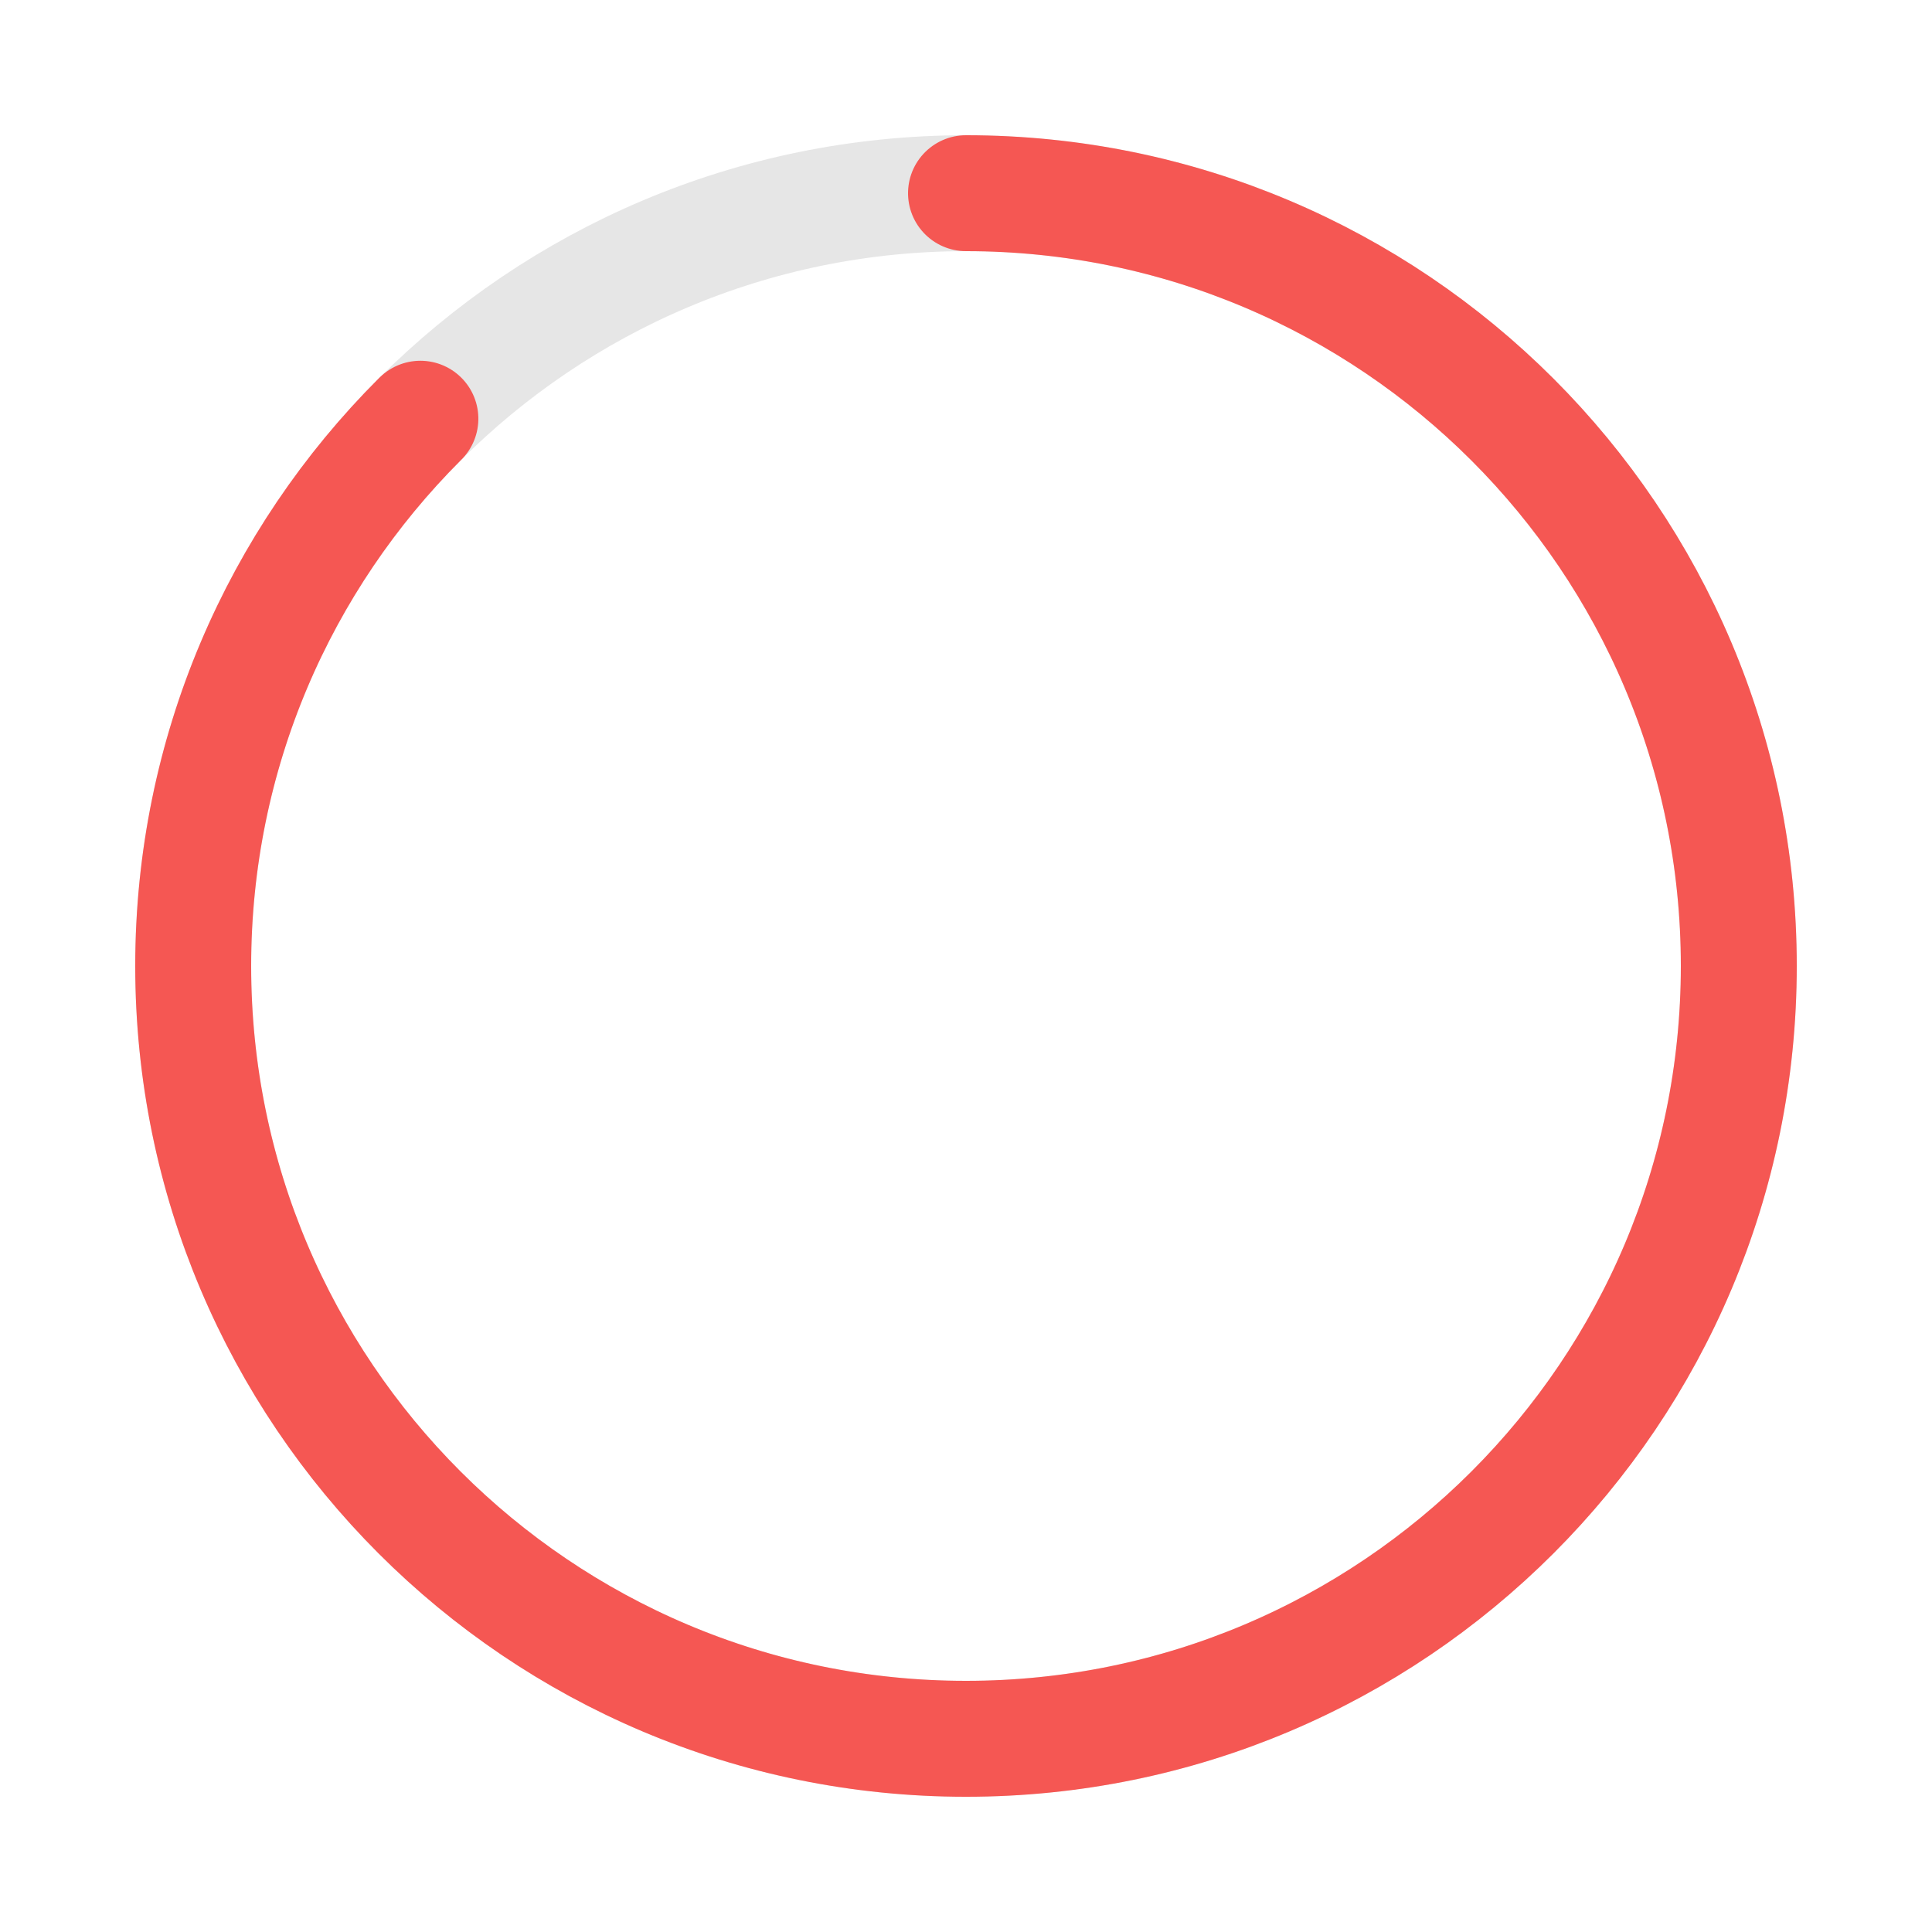
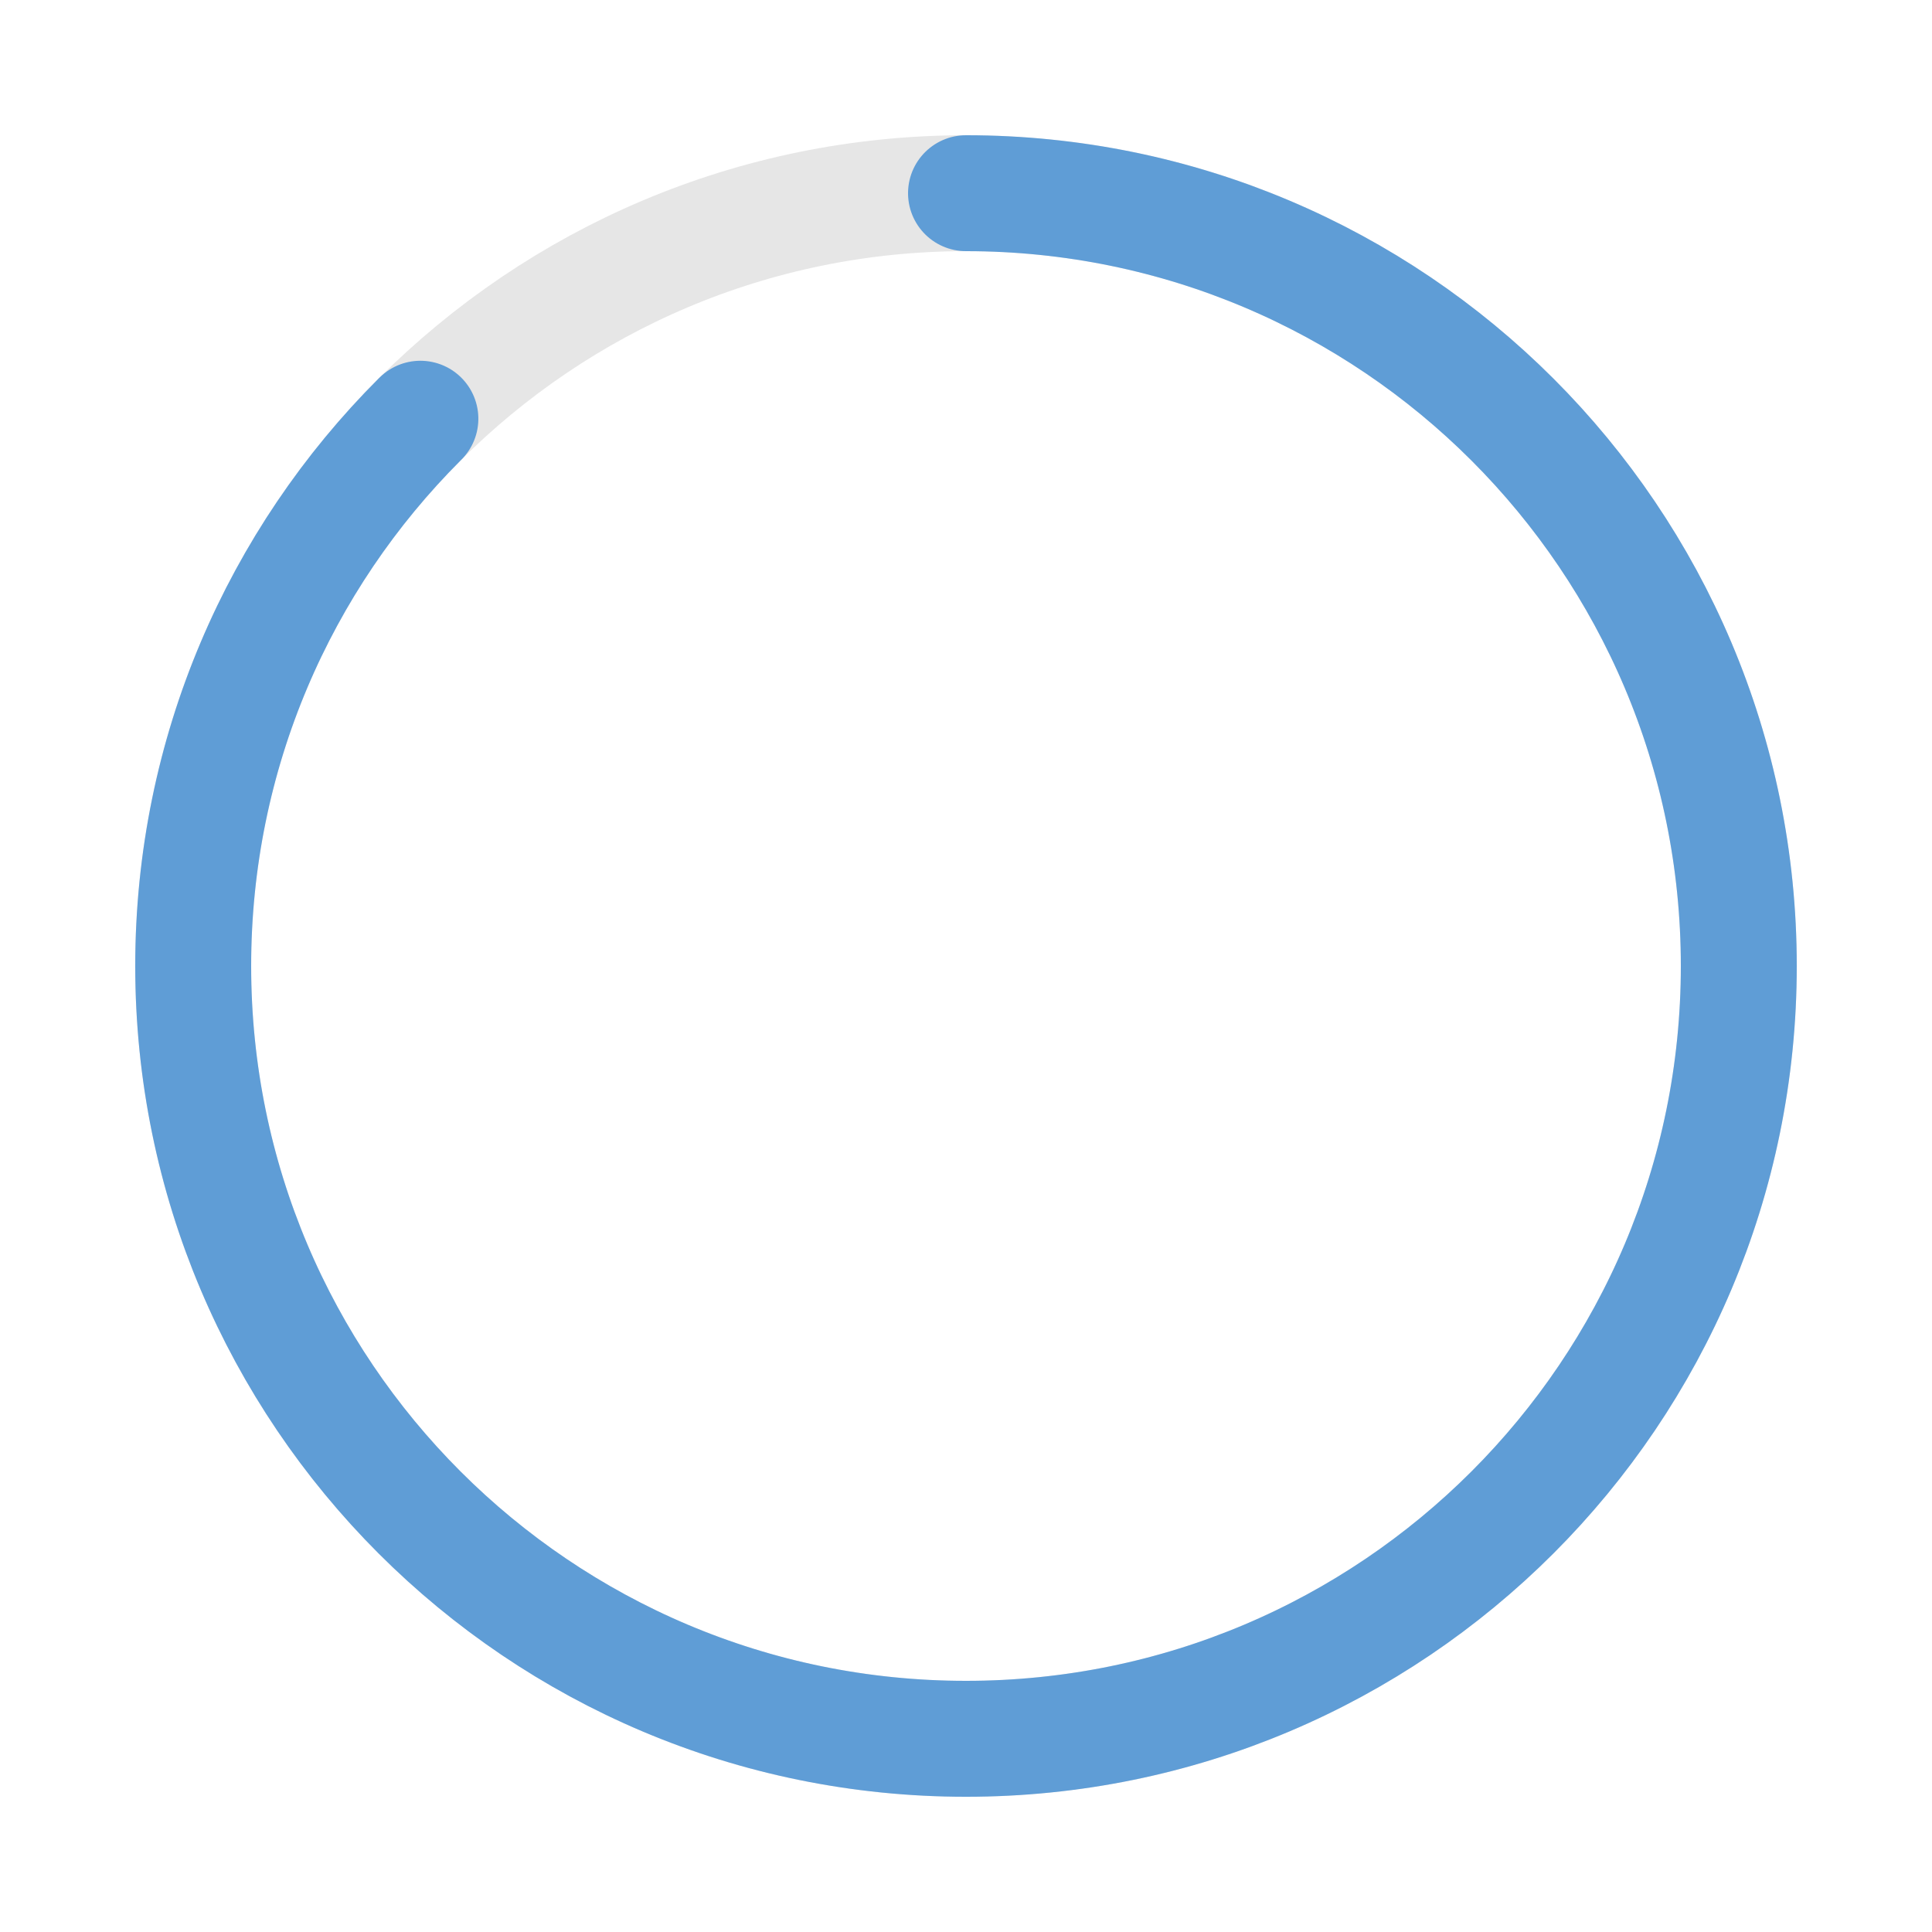
<svg xmlns="http://www.w3.org/2000/svg" width="50px" height="50px" viewBox="0 0 50 50">
  <circle fill="none" opacity="0.10" stroke="#000000" stroke-width="3" cx="25" cy="25" r="20" />
  <g transform="translate(25,25) rotate(-90)">
-     <circle style="stroke: #F55753; fill:none; stroke-width: 3px; stroke-linecap: round" stroke-dasharray="110" stroke-dashoffset="0" cx="0" cy="0" r="20">
+     <circle style="stroke: #5f9dd6; fill:none; stroke-width: 3px; stroke-linecap: round" stroke-dasharray="110" stroke-dashoffset="0" cx="0" cy="0" r="20">
      <animate attributeName="stroke-dashoffset" values="360;140" dur="2.2s" keyTimes="0;1" calcMode="spline" fill="freeze" keySplines="0.41,0.314,0.8,0.54" repeatCount="indefinite" begin="0" />
      <animateTransform attributeName="transform" type="rotate" values="0;274;360" keyTimes="0;0.74;1" calcMode="linear" dur="2.2s" repeatCount="indefinite" begin="0" />
    </circle>
  </g>
</svg>
